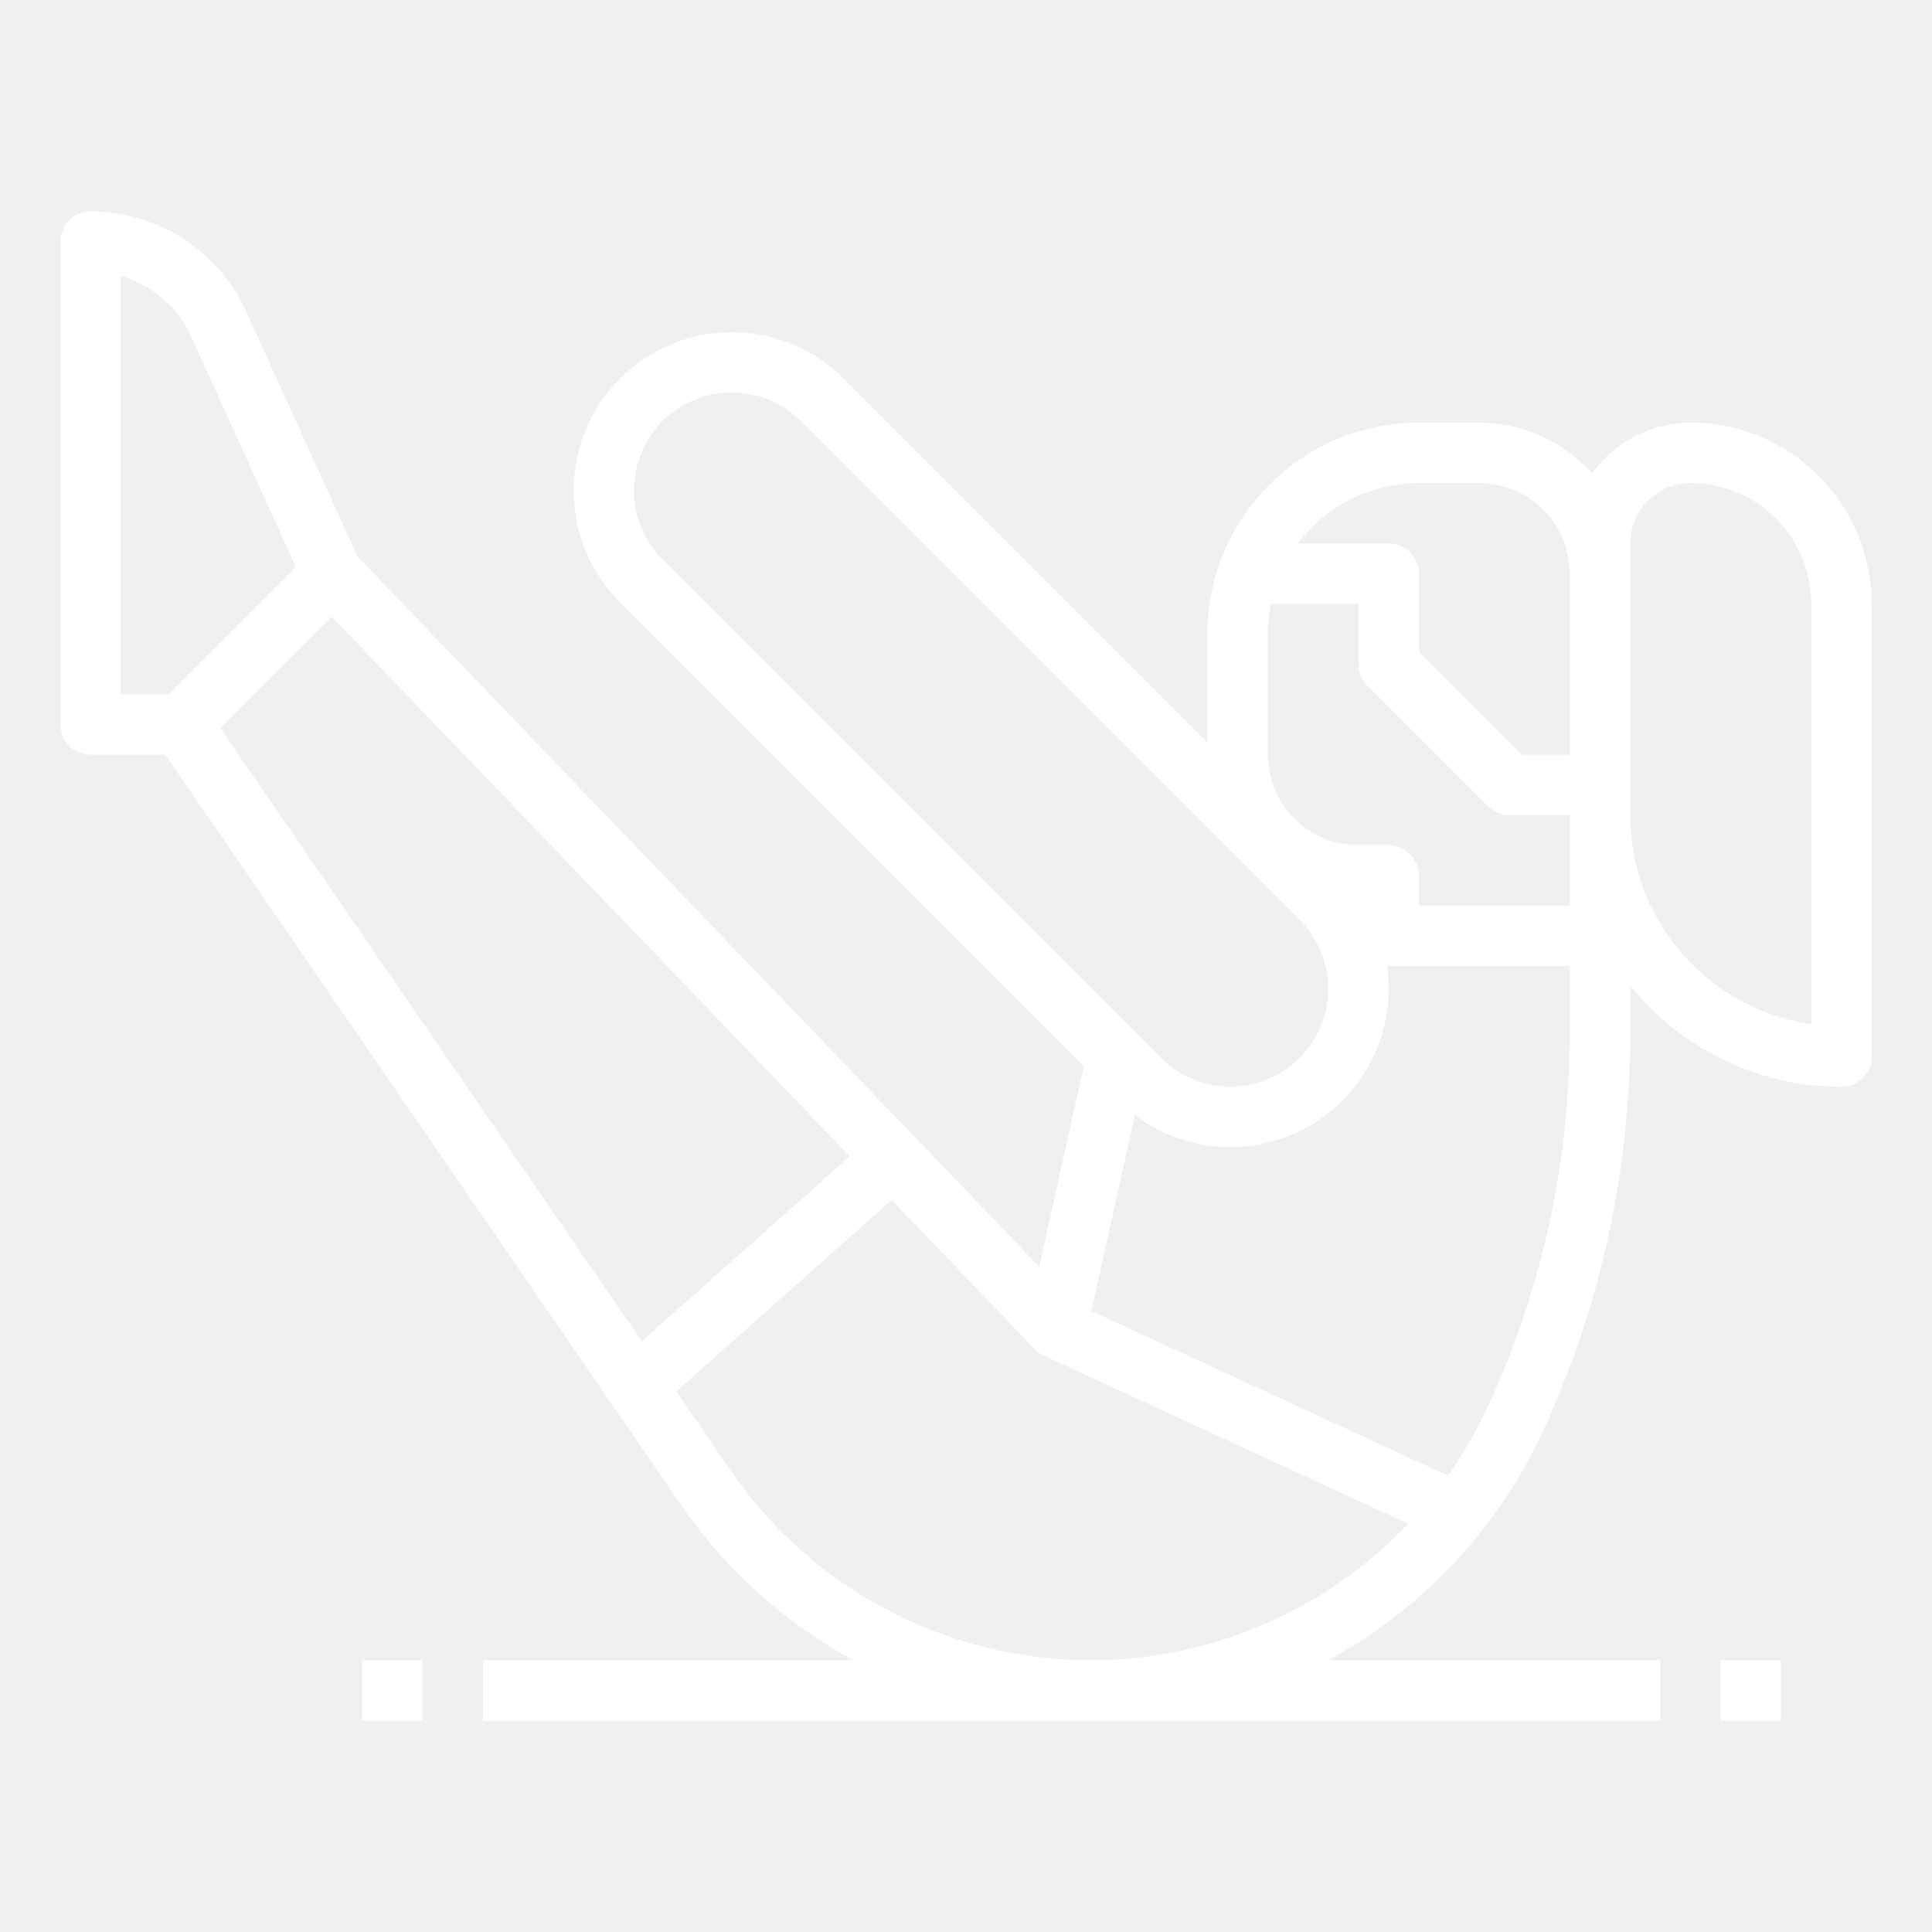
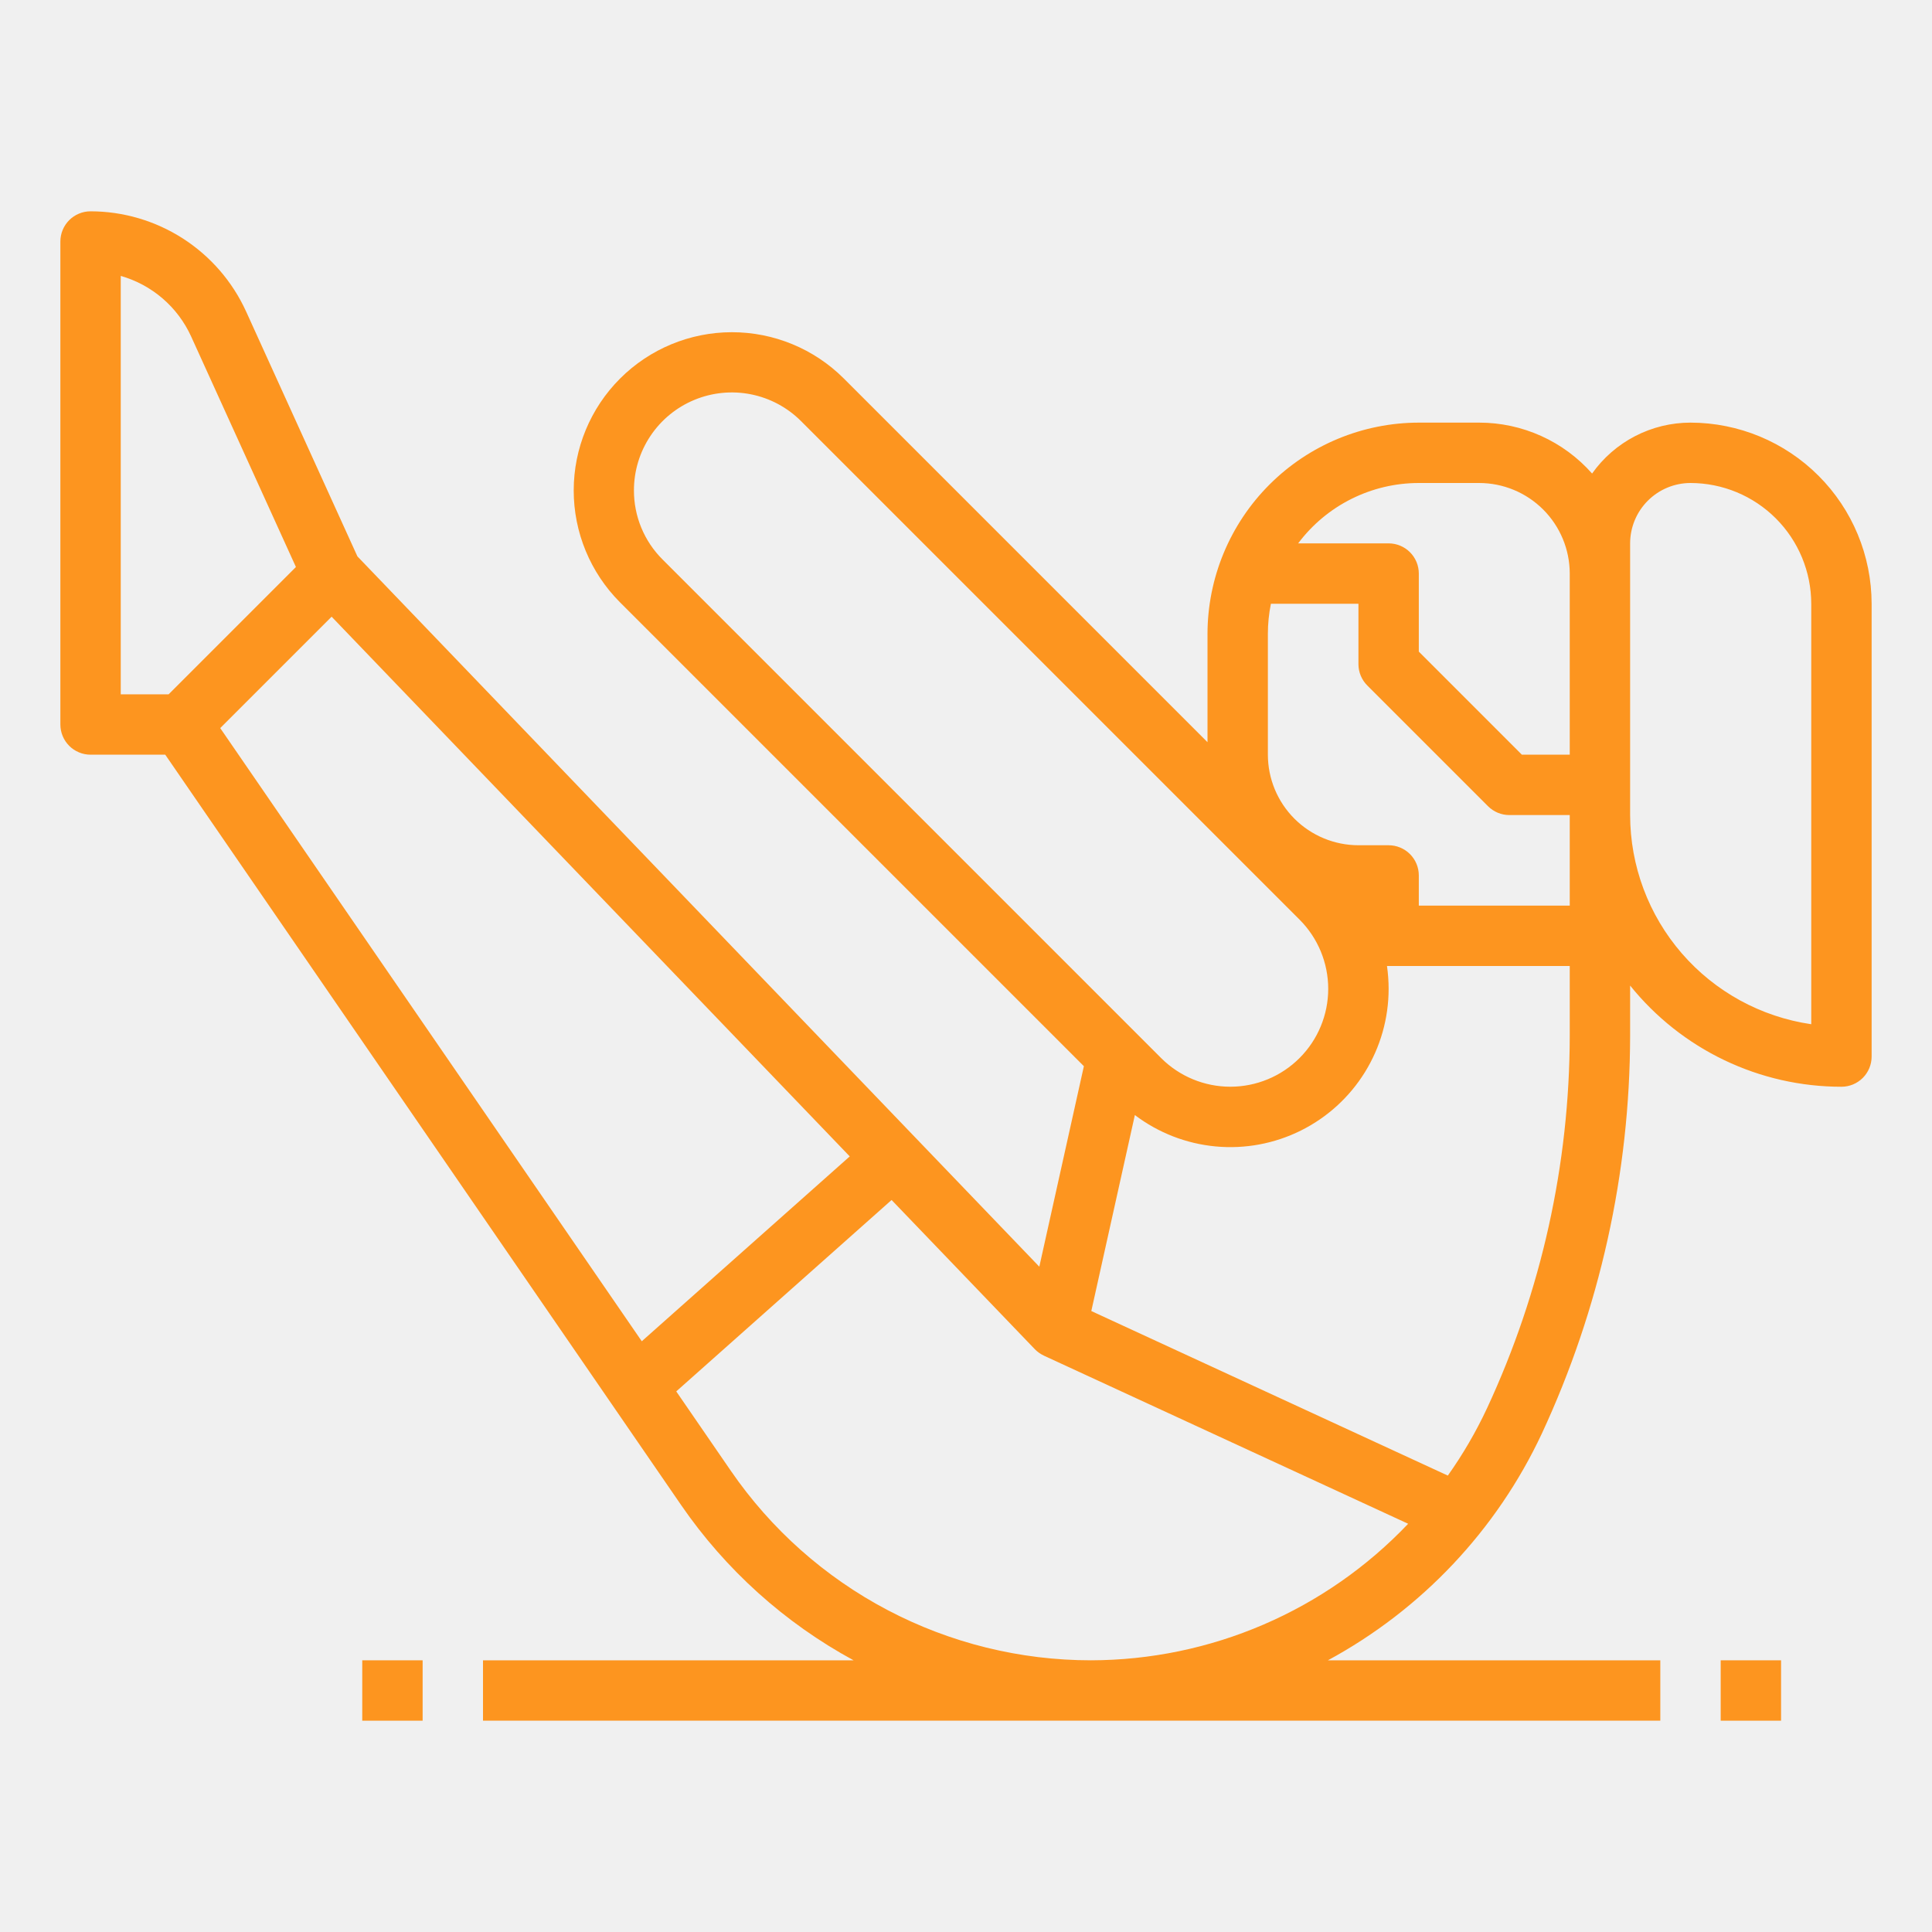
<svg xmlns="http://www.w3.org/2000/svg" width="512" height="512" viewBox="0 0 512 512" fill="none">
-   <path d="M448 112C442.891 112.002 437.857 113.228 433.32 115.575C428.782 117.923 424.873 121.323 421.92 125.492C418.174 121.251 413.57 117.854 408.411 115.528C403.253 113.202 397.659 111.999 392 112H376C361.153 112.017 346.919 117.922 336.421 128.421C325.922 138.919 320.017 153.153 320 168V196.687L223.598 100.284C215.729 92.436 205.066 88.031 193.952 88.039C182.838 88.046 172.182 92.464 164.323 100.323C156.464 108.182 152.046 118.838 152.039 129.952C152.032 141.066 156.436 151.729 164.284 159.598L287.238 282.551L275.43 335.688L94.717 147.446L65.214 82.538C61.607 74.632 55.806 67.928 48.5 63.224C41.194 58.519 32.69 56.012 24 56C22.949 56 21.909 56.207 20.939 56.609C19.968 57.011 19.086 57.6 18.343 58.343C17.6 59.086 17.011 59.968 16.609 60.938C16.207 61.909 16 62.949 16 64V192C16 193.051 16.207 194.091 16.609 195.062C17.011 196.032 17.6 196.914 18.343 197.657C19.086 198.4 19.968 198.989 20.939 199.391C21.909 199.793 22.949 200 24 200H43.792L180.505 398.856C192.282 415.984 207.944 430.083 226.212 440H128V456H440V440H351.909C376.748 426.555 396.618 405.496 408.599 379.919C423.962 346.874 431.947 310.88 432 274.438V261.185C438.737 269.556 447.264 276.31 456.956 280.95C466.647 285.591 477.255 288 488 288C489.051 288 490.091 287.793 491.061 287.391C492.032 286.989 492.914 286.4 493.657 285.657C494.4 284.914 494.989 284.032 495.391 283.061C495.793 282.091 496 281.051 496 280V160C495.986 147.274 490.924 135.073 481.925 126.075C472.927 117.076 460.726 112.014 448 112ZM368 224H360C353.637 223.993 347.537 221.462 343.037 216.963C338.538 212.463 336.007 206.363 336 200V168C335.999 165.313 336.269 162.633 336.805 160H360V176C360 177.051 360.207 178.091 360.609 179.061C361.011 180.032 361.6 180.914 362.343 181.657L394.343 213.657C395.086 214.4 395.968 214.989 396.939 215.391C397.909 215.793 398.949 216 400 216H416V240H376V232C376 230.949 375.793 229.909 375.391 228.938C374.989 227.968 374.4 227.086 373.657 226.343C372.914 225.6 372.032 225.011 371.061 224.609C370.091 224.207 369.051 224 368 224ZM376 128H392C398.363 128.007 404.463 130.538 408.963 135.037C413.462 139.537 415.993 145.637 416 152V200H403.313L376 172.687V152C376 150.949 375.793 149.909 375.391 148.938C374.989 147.968 374.4 147.086 373.657 146.343C372.914 145.6 372.032 145.011 371.061 144.609C370.091 144.207 369.051 144 368 144H344.022C347.743 139.033 352.571 135.001 358.122 132.224C363.672 129.447 369.793 128 376 128ZM168 129.941C168 124.81 169.522 119.795 172.372 115.529C175.222 111.263 179.274 107.938 184.014 105.975C188.754 104.011 193.97 103.498 199.002 104.498C204.034 105.499 208.656 107.97 212.284 111.598L344.402 243.716C349.263 248.582 351.993 255.179 351.992 262.057C351.99 268.934 349.257 275.53 344.394 280.394C339.53 285.257 332.934 287.99 326.057 287.992C319.179 287.993 312.582 285.263 307.716 280.402L175.598 148.284C173.181 145.881 171.266 143.022 169.961 139.874C168.657 136.725 167.991 133.349 168 129.941ZM225.191 306.459L170.079 355.448L58.362 192.951L87.883 163.43L225.191 306.459ZM32 73.12C36.084 74.284 39.866 76.322 43.086 79.091C46.306 81.86 48.886 85.295 50.648 89.159L78.423 150.263L44.687 184H32V73.12ZM289.138 440C270.349 440.002 251.841 435.433 235.212 426.685C218.583 417.938 204.333 405.276 193.69 389.792L179.214 368.736L236.28 318.01L274.229 357.54C274.922 358.258 275.744 358.84 276.651 359.256L276.647 359.264L373.174 403.814C362.343 415.217 349.31 424.303 334.866 430.522C320.421 436.742 304.865 439.966 289.138 440ZM416 274.438C415.95 308.543 408.477 342.227 394.1 373.153C391.176 379.419 387.691 385.407 383.689 391.046L289.209 347.439L300.75 295.502C306.973 300.212 314.387 303.092 322.158 303.818C329.928 304.544 337.747 303.088 344.735 299.613C351.723 296.138 357.603 290.782 361.713 284.147C365.823 277.513 368 269.863 368 262.059C367.999 260.032 367.854 258.007 367.565 256H416V274.438ZM480 271.43C466.679 269.489 454.5 262.821 445.688 252.645C436.875 242.468 432.017 229.462 432 216V144C432.005 139.758 433.692 135.691 436.692 132.692C439.691 129.692 443.758 128.005 448 128C456.484 128.01 464.618 131.384 470.617 137.383C476.616 143.382 479.99 151.516 480 160V271.43Z" fill="white" />
-   <path d="M112 440H96V456H112V440Z" fill="white" />
-   <path d="M472 440H456V456H472V440Z" fill="white" />
+   <path d="M448 112C442.891 112.002 437.857 113.228 433.32 115.575C428.782 117.923 424.873 121.323 421.92 125.492C418.174 121.251 413.57 117.854 408.411 115.528C403.253 113.202 397.659 111.999 392 112H376C361.153 112.017 346.919 117.922 336.421 128.421C325.922 138.919 320.017 153.153 320 168V196.687L223.598 100.284C215.729 92.436 205.066 88.031 193.952 88.039C182.838 88.046 172.182 92.464 164.323 100.323C156.464 108.182 152.046 118.838 152.039 129.952C152.032 141.066 156.436 151.729 164.284 159.598L287.238 282.551L275.43 335.688L94.717 147.446L65.214 82.538C61.607 74.632 55.806 67.928 48.5 63.224C41.194 58.519 32.69 56.012 24 56C22.949 56 21.909 56.207 20.939 56.609C19.968 57.011 19.086 57.6 18.343 58.343C17.6 59.086 17.011 59.968 16.609 60.938C16.207 61.909 16 62.949 16 64V192C16 193.051 16.207 194.091 16.609 195.062C17.011 196.032 17.6 196.914 18.343 197.657C19.086 198.4 19.968 198.989 20.939 199.391C21.909 199.793 22.949 200 24 200H43.792L180.505 398.856C192.282 415.984 207.944 430.083 226.212 440H128V456H440V440H351.909C376.748 426.555 396.618 405.496 408.599 379.919C423.962 346.874 431.947 310.88 432 274.438V261.185C438.737 269.556 447.264 276.31 456.956 280.95C466.647 285.591 477.255 288 488 288C489.051 288 490.091 287.793 491.061 287.391C492.032 286.989 492.914 286.4 493.657 285.657C494.4 284.914 494.989 284.032 495.391 283.061C495.793 282.091 496 281.051 496 280V160C495.986 147.274 490.924 135.073 481.925 126.075C472.927 117.076 460.726 112.014 448 112ZM368 224H360C353.637 223.993 347.537 221.462 343.037 216.963C338.538 212.463 336.007 206.363 336 200V168C335.999 165.313 336.269 162.633 336.805 160H360V176C360 177.051 360.207 178.091 360.609 179.061C361.011 180.032 361.6 180.914 362.343 181.657L394.343 213.657C395.086 214.4 395.968 214.989 396.939 215.391C397.909 215.793 398.949 216 400 216H416V240H376V232C376 230.949 375.793 229.909 375.391 228.938C374.989 227.968 374.4 227.086 373.657 226.343C372.914 225.6 372.032 225.011 371.061 224.609C370.091 224.207 369.051 224 368 224ZM376 128H392C398.363 128.007 404.463 130.538 408.963 135.037C413.462 139.537 415.993 145.637 416 152V200H403.313L376 172.687V152C376 150.949 375.793 149.909 375.391 148.938C374.989 147.968 374.4 147.086 373.657 146.343C372.914 145.6 372.032 145.011 371.061 144.609C370.091 144.207 369.051 144 368 144H344.022C347.743 139.033 352.571 135.001 358.122 132.224C363.672 129.447 369.793 128 376 128ZM168 129.941C168 124.81 169.522 119.795 172.372 115.529C175.222 111.263 179.274 107.938 184.014 105.975C188.754 104.011 193.97 103.498 199.002 104.498C204.034 105.499 208.656 107.97 212.284 111.598L344.402 243.716C349.263 248.582 351.993 255.179 351.992 262.057C351.99 268.934 349.257 275.53 344.394 280.394C339.53 285.257 332.934 287.99 326.057 287.992C319.179 287.993 312.582 285.263 307.716 280.402L175.598 148.284C173.181 145.881 171.266 143.022 169.961 139.874C168.657 136.725 167.991 133.349 168 129.941ZM225.191 306.459L170.079 355.448L58.362 192.951L87.883 163.43L225.191 306.459ZM32 73.12C36.084 74.284 39.866 76.322 43.086 79.091C46.306 81.86 48.886 85.295 50.648 89.159L78.423 150.263L44.687 184H32V73.12ZM289.138 440C270.349 440.002 251.841 435.433 235.212 426.685C218.583 417.938 204.333 405.276 193.69 389.792L179.214 368.736L236.28 318.01L274.229 357.54C274.922 358.258 275.744 358.84 276.651 359.256L276.647 359.264L373.174 403.814C362.343 415.217 349.31 424.303 334.866 430.522C320.421 436.742 304.865 439.966 289.138 440ZM416 274.438C415.95 308.543 408.477 342.227 394.1 373.153C391.176 379.419 387.691 385.407 383.689 391.046L289.209 347.439L300.75 295.502C306.973 300.212 314.387 303.092 322.158 303.818C329.928 304.544 337.747 303.088 344.735 299.613C351.723 296.138 357.603 290.782 361.713 284.147C365.823 277.513 368 269.863 368 262.059C367.999 260.032 367.854 258.007 367.565 256H416V274.438ZM480 271.43C466.679 269.489 454.5 262.821 445.688 252.645C436.875 242.468 432.017 229.462 432 216V144C432.005 139.758 433.692 135.691 436.692 132.692C439.691 129.692 443.758 128.005 448 128C456.484 128.01 464.618 131.384 470.617 137.383C476.616 143.382 479.99 151.516 480 160V271.43Z" fill="#FD951F" />
+   <path d="M112 440H96V456H112V440Z" fill="#FD951F" />
+   <path d="M472 440H456V456H472V440Z" fill="#FD951F" />
</svg>
